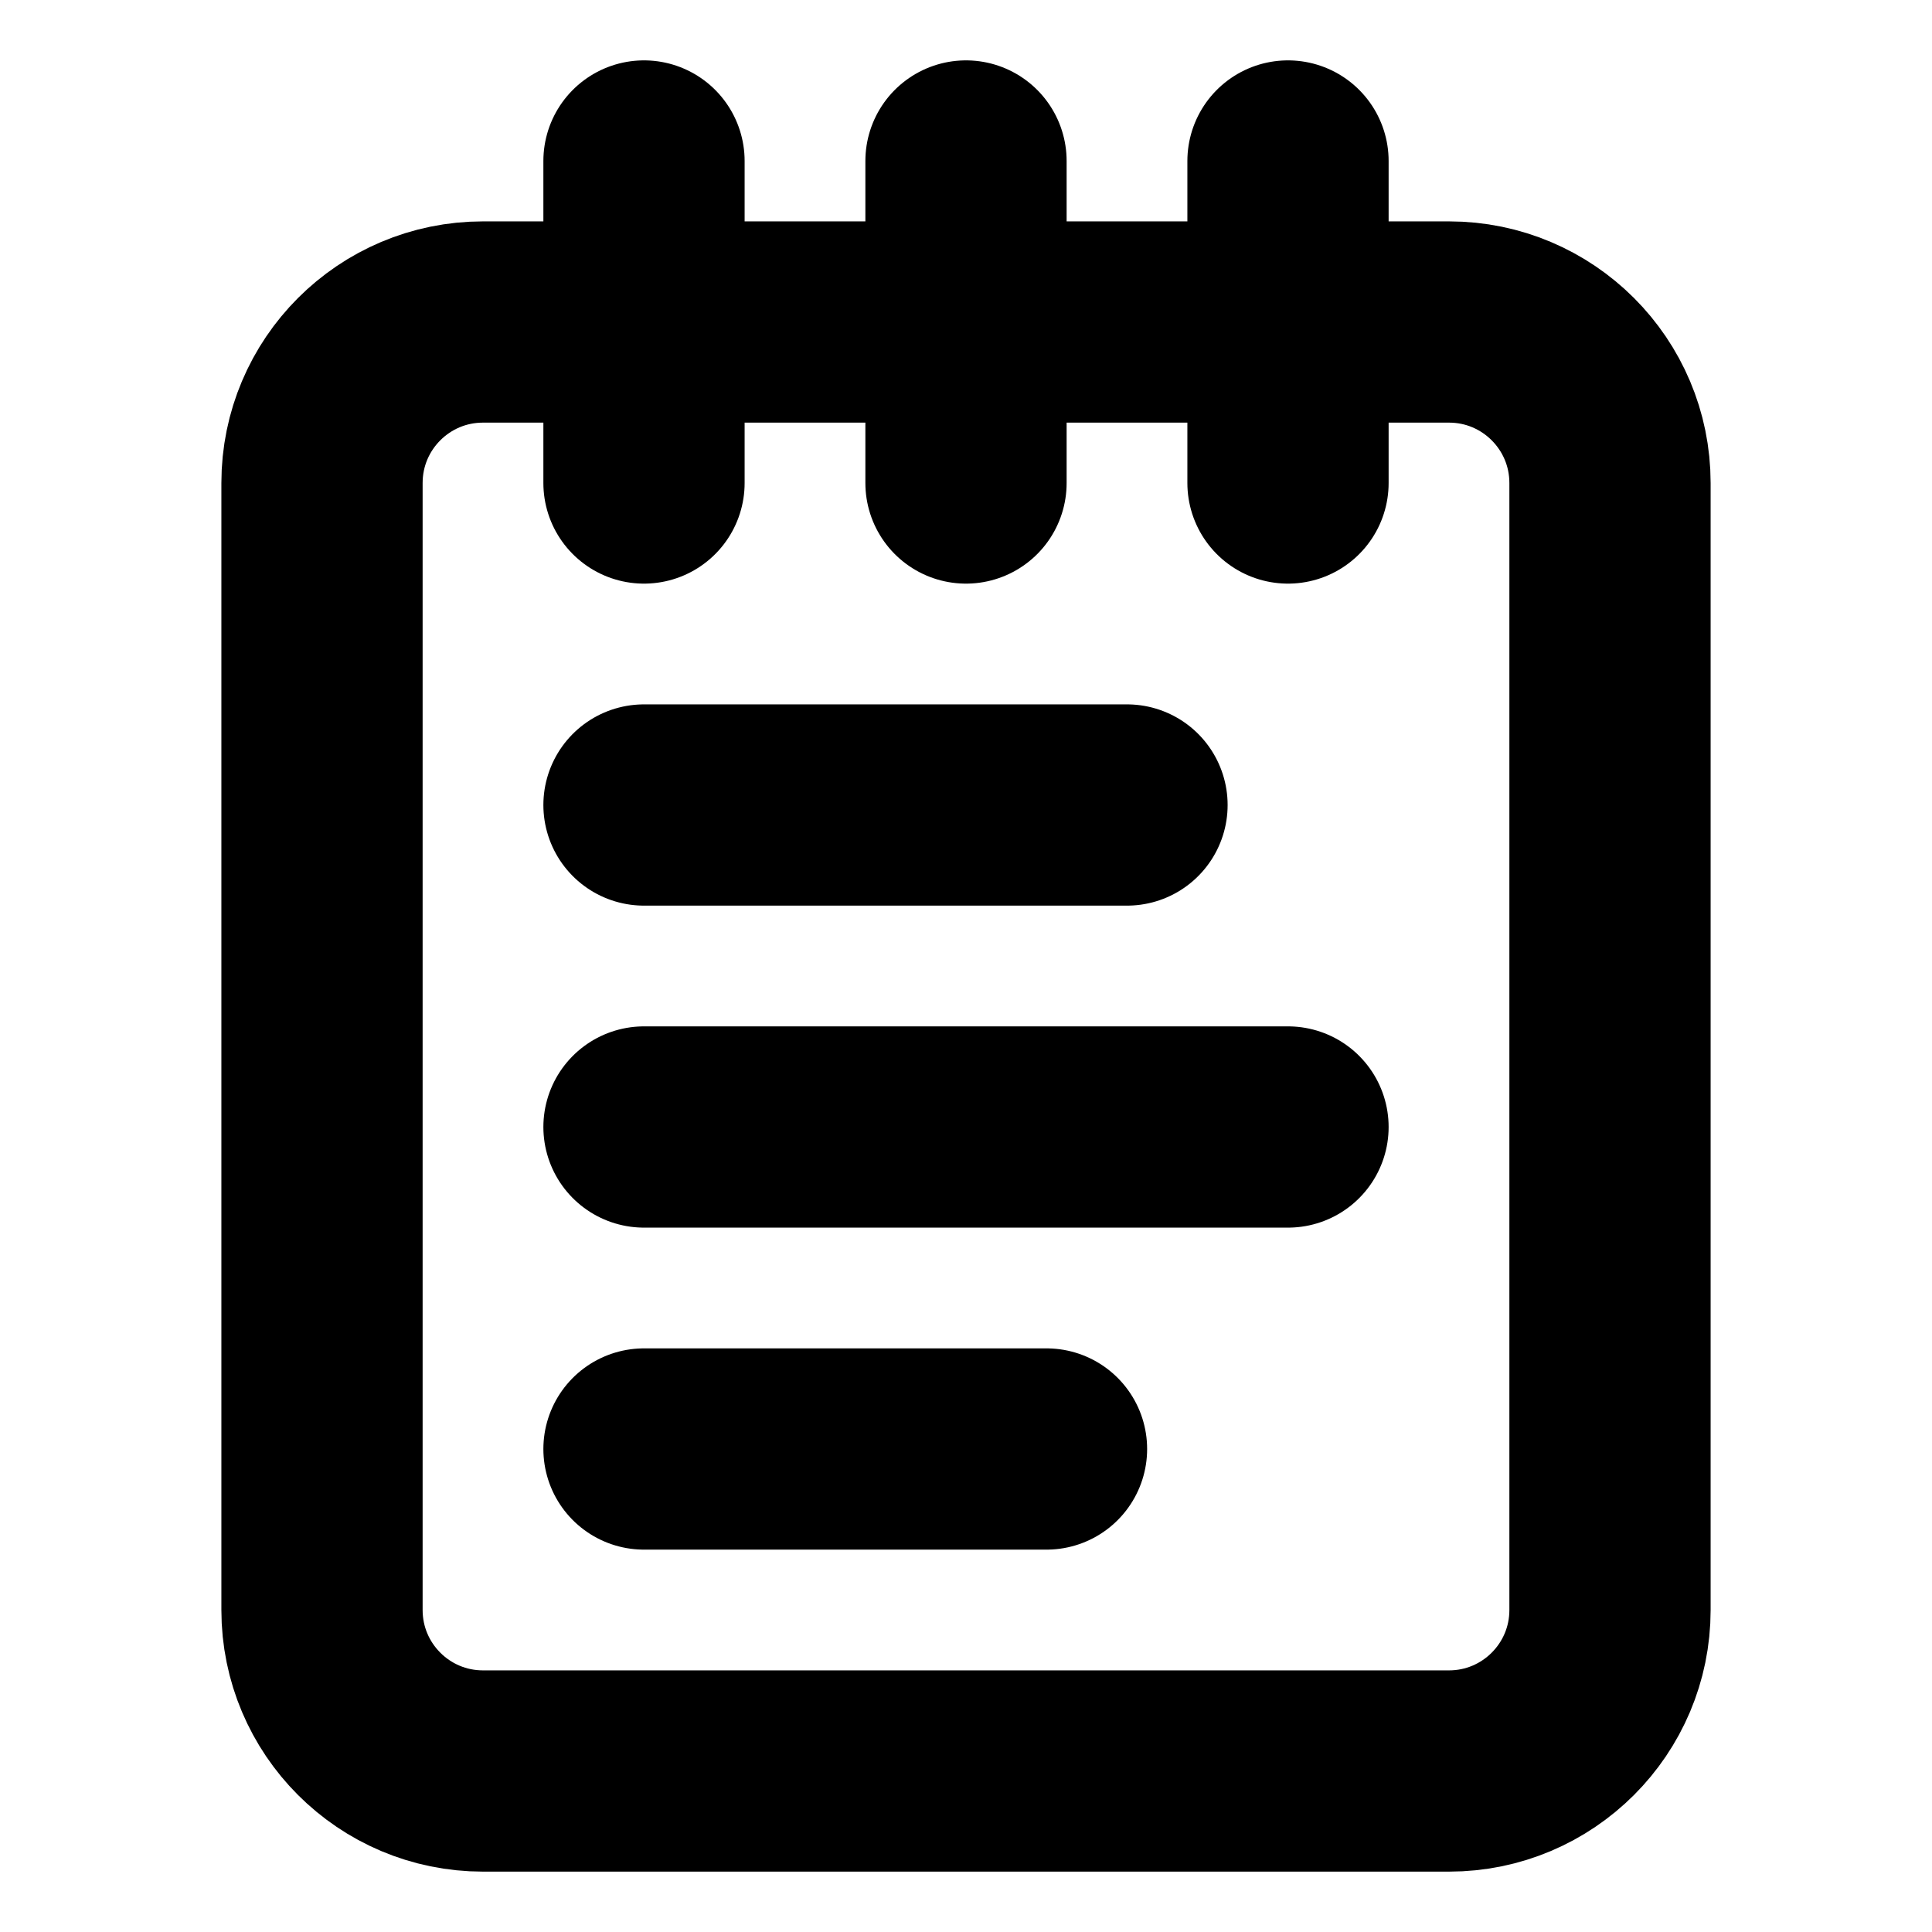
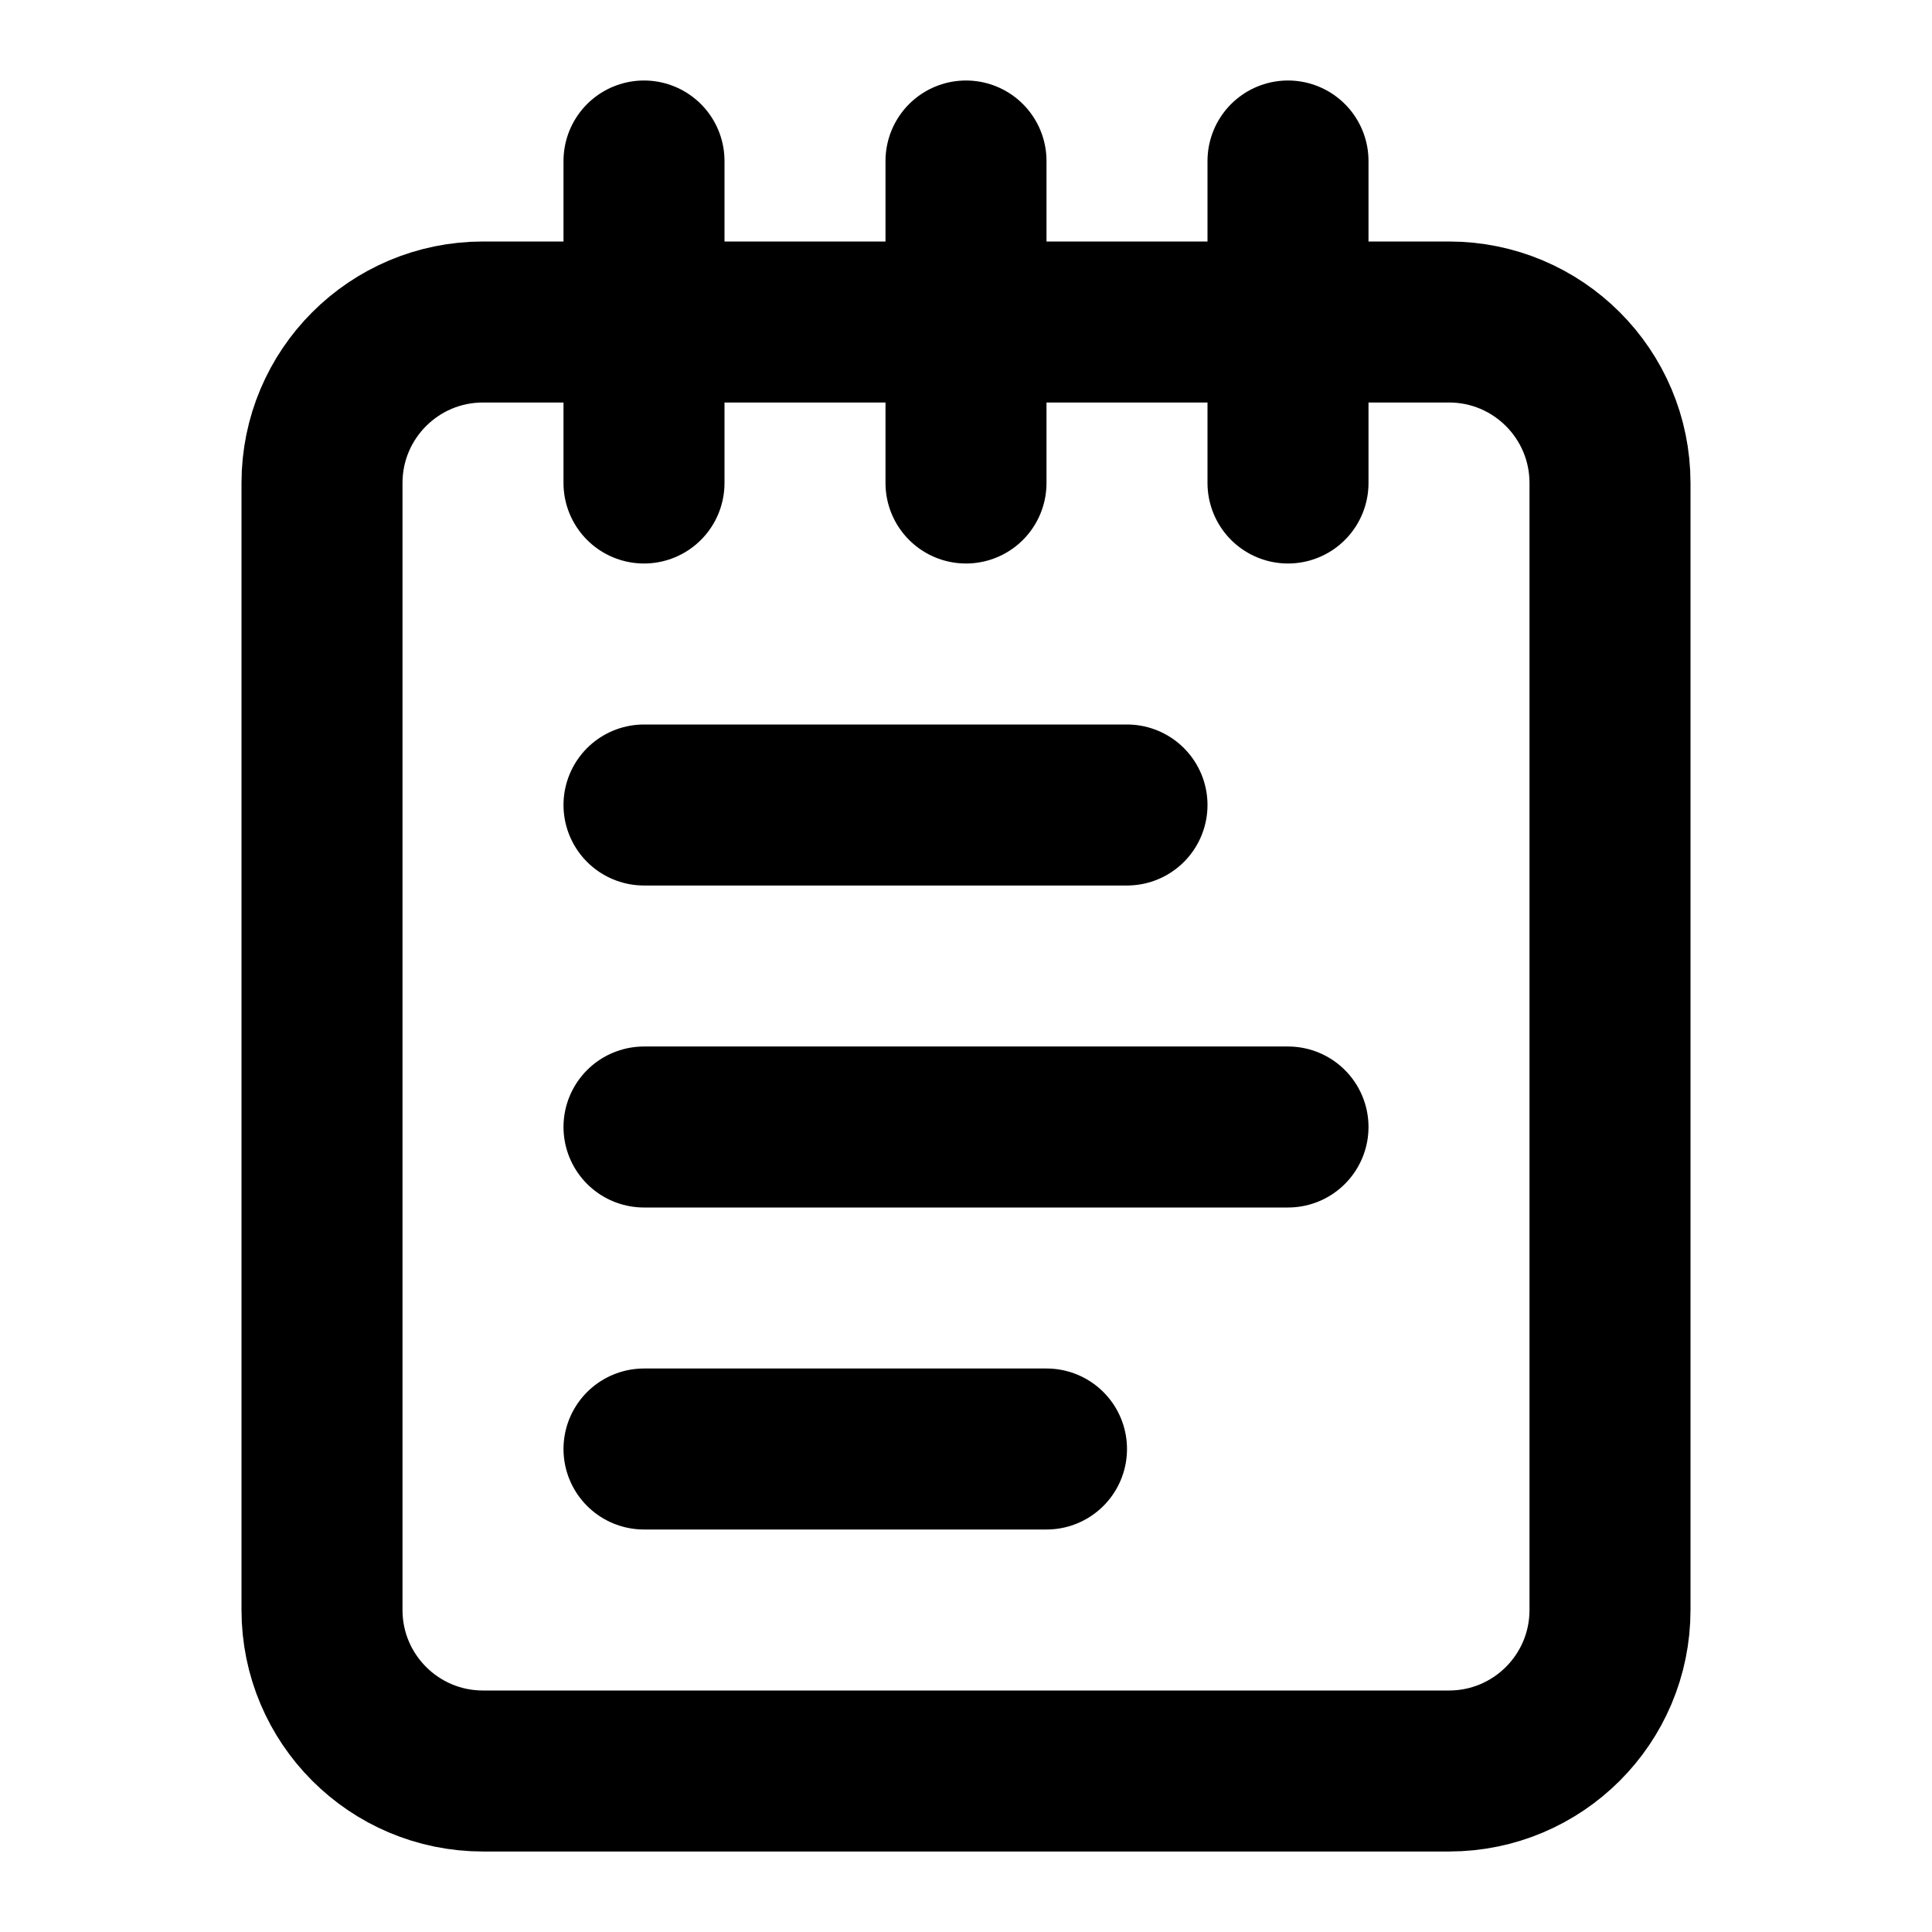
- <svg xmlns="http://www.w3.org/2000/svg" width="24" height="24" viewBox="0 0 24 24" fill="none" stroke="black" stroke-width="2.5" stroke-linecap="round" stroke-linejoin="round" class="lucide lucide-notepad-text-icon lucide-notepad-text">
+ <svg xmlns="http://www.w3.org/2000/svg" width="24" height="24" viewBox="0 0 24 24" fill="none" stroke="black" stroke-width="2" stroke-linecap="round" stroke-linejoin="round" class="lucide lucide-notepad-text-icon lucide-notepad-text">
  <path d="M8 2v4" />
  <path d="M12 2v4" />
  <path d="M16 2v4" />
  <rect width="16" height="18" x="4" y="4" rx="2" />
  <path d="M8 10h6" />
  <path d="M8 14h8" />
  <path d="M8 18h5" />
</svg>
